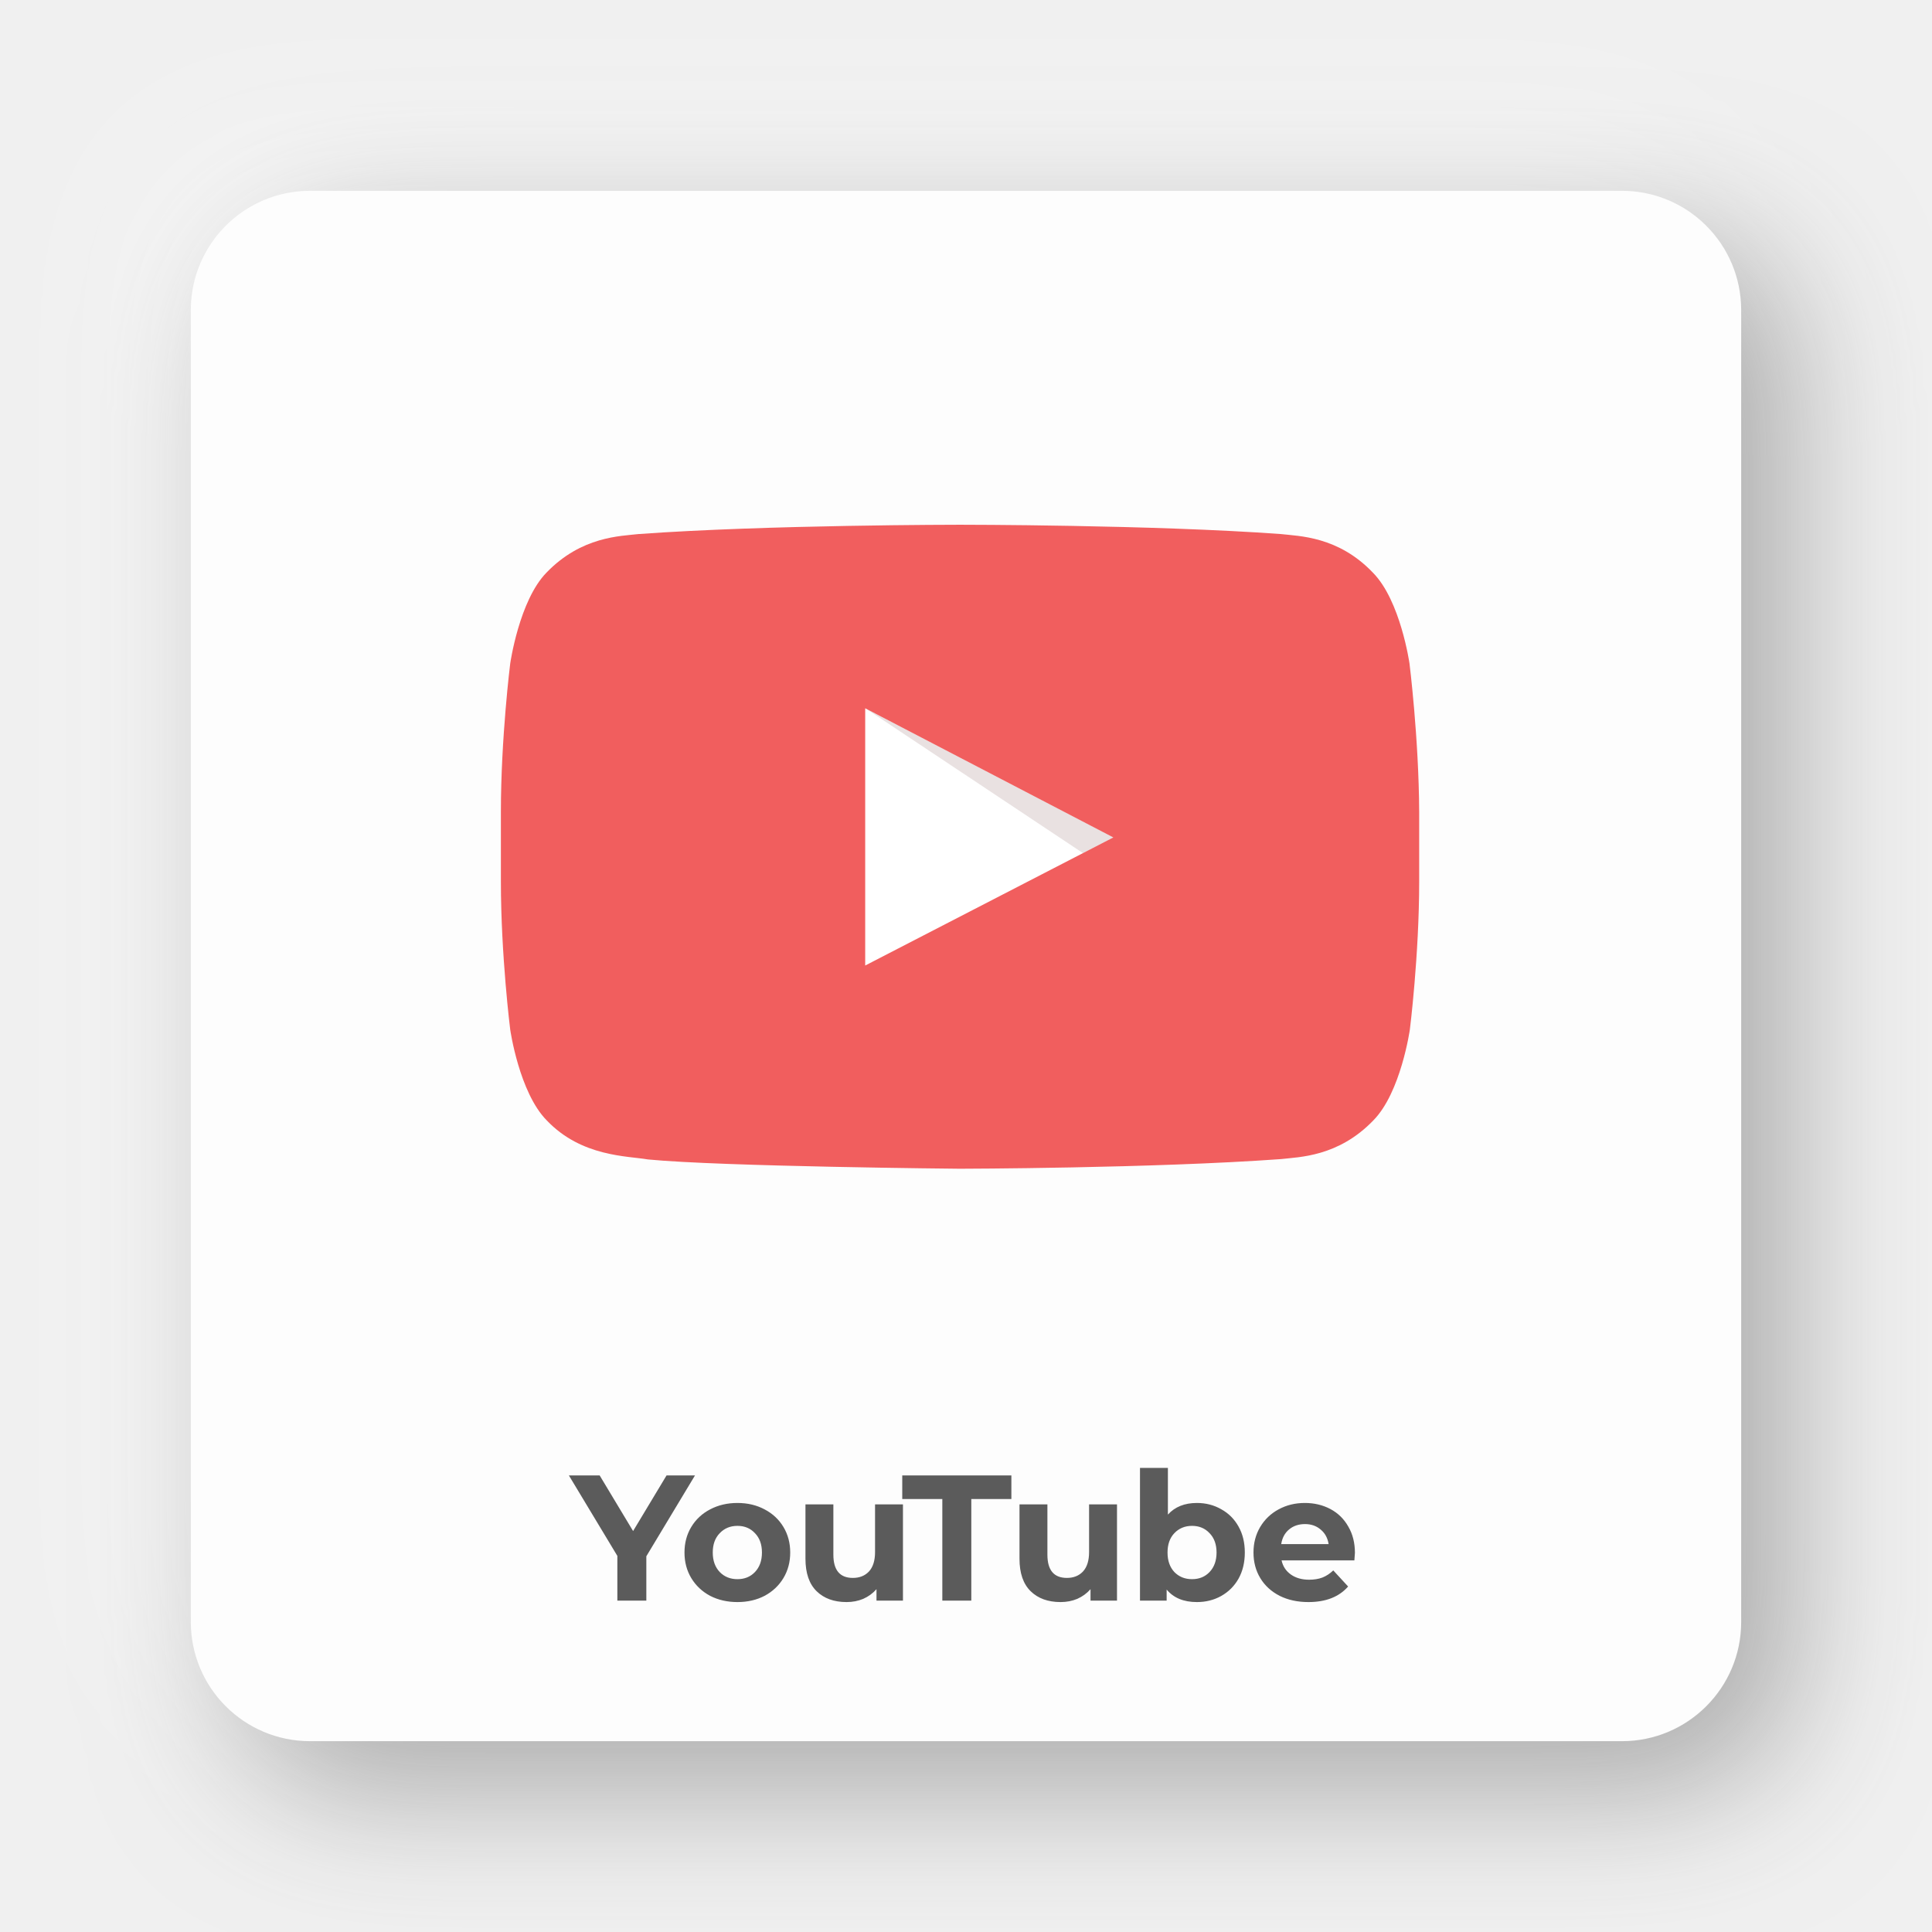
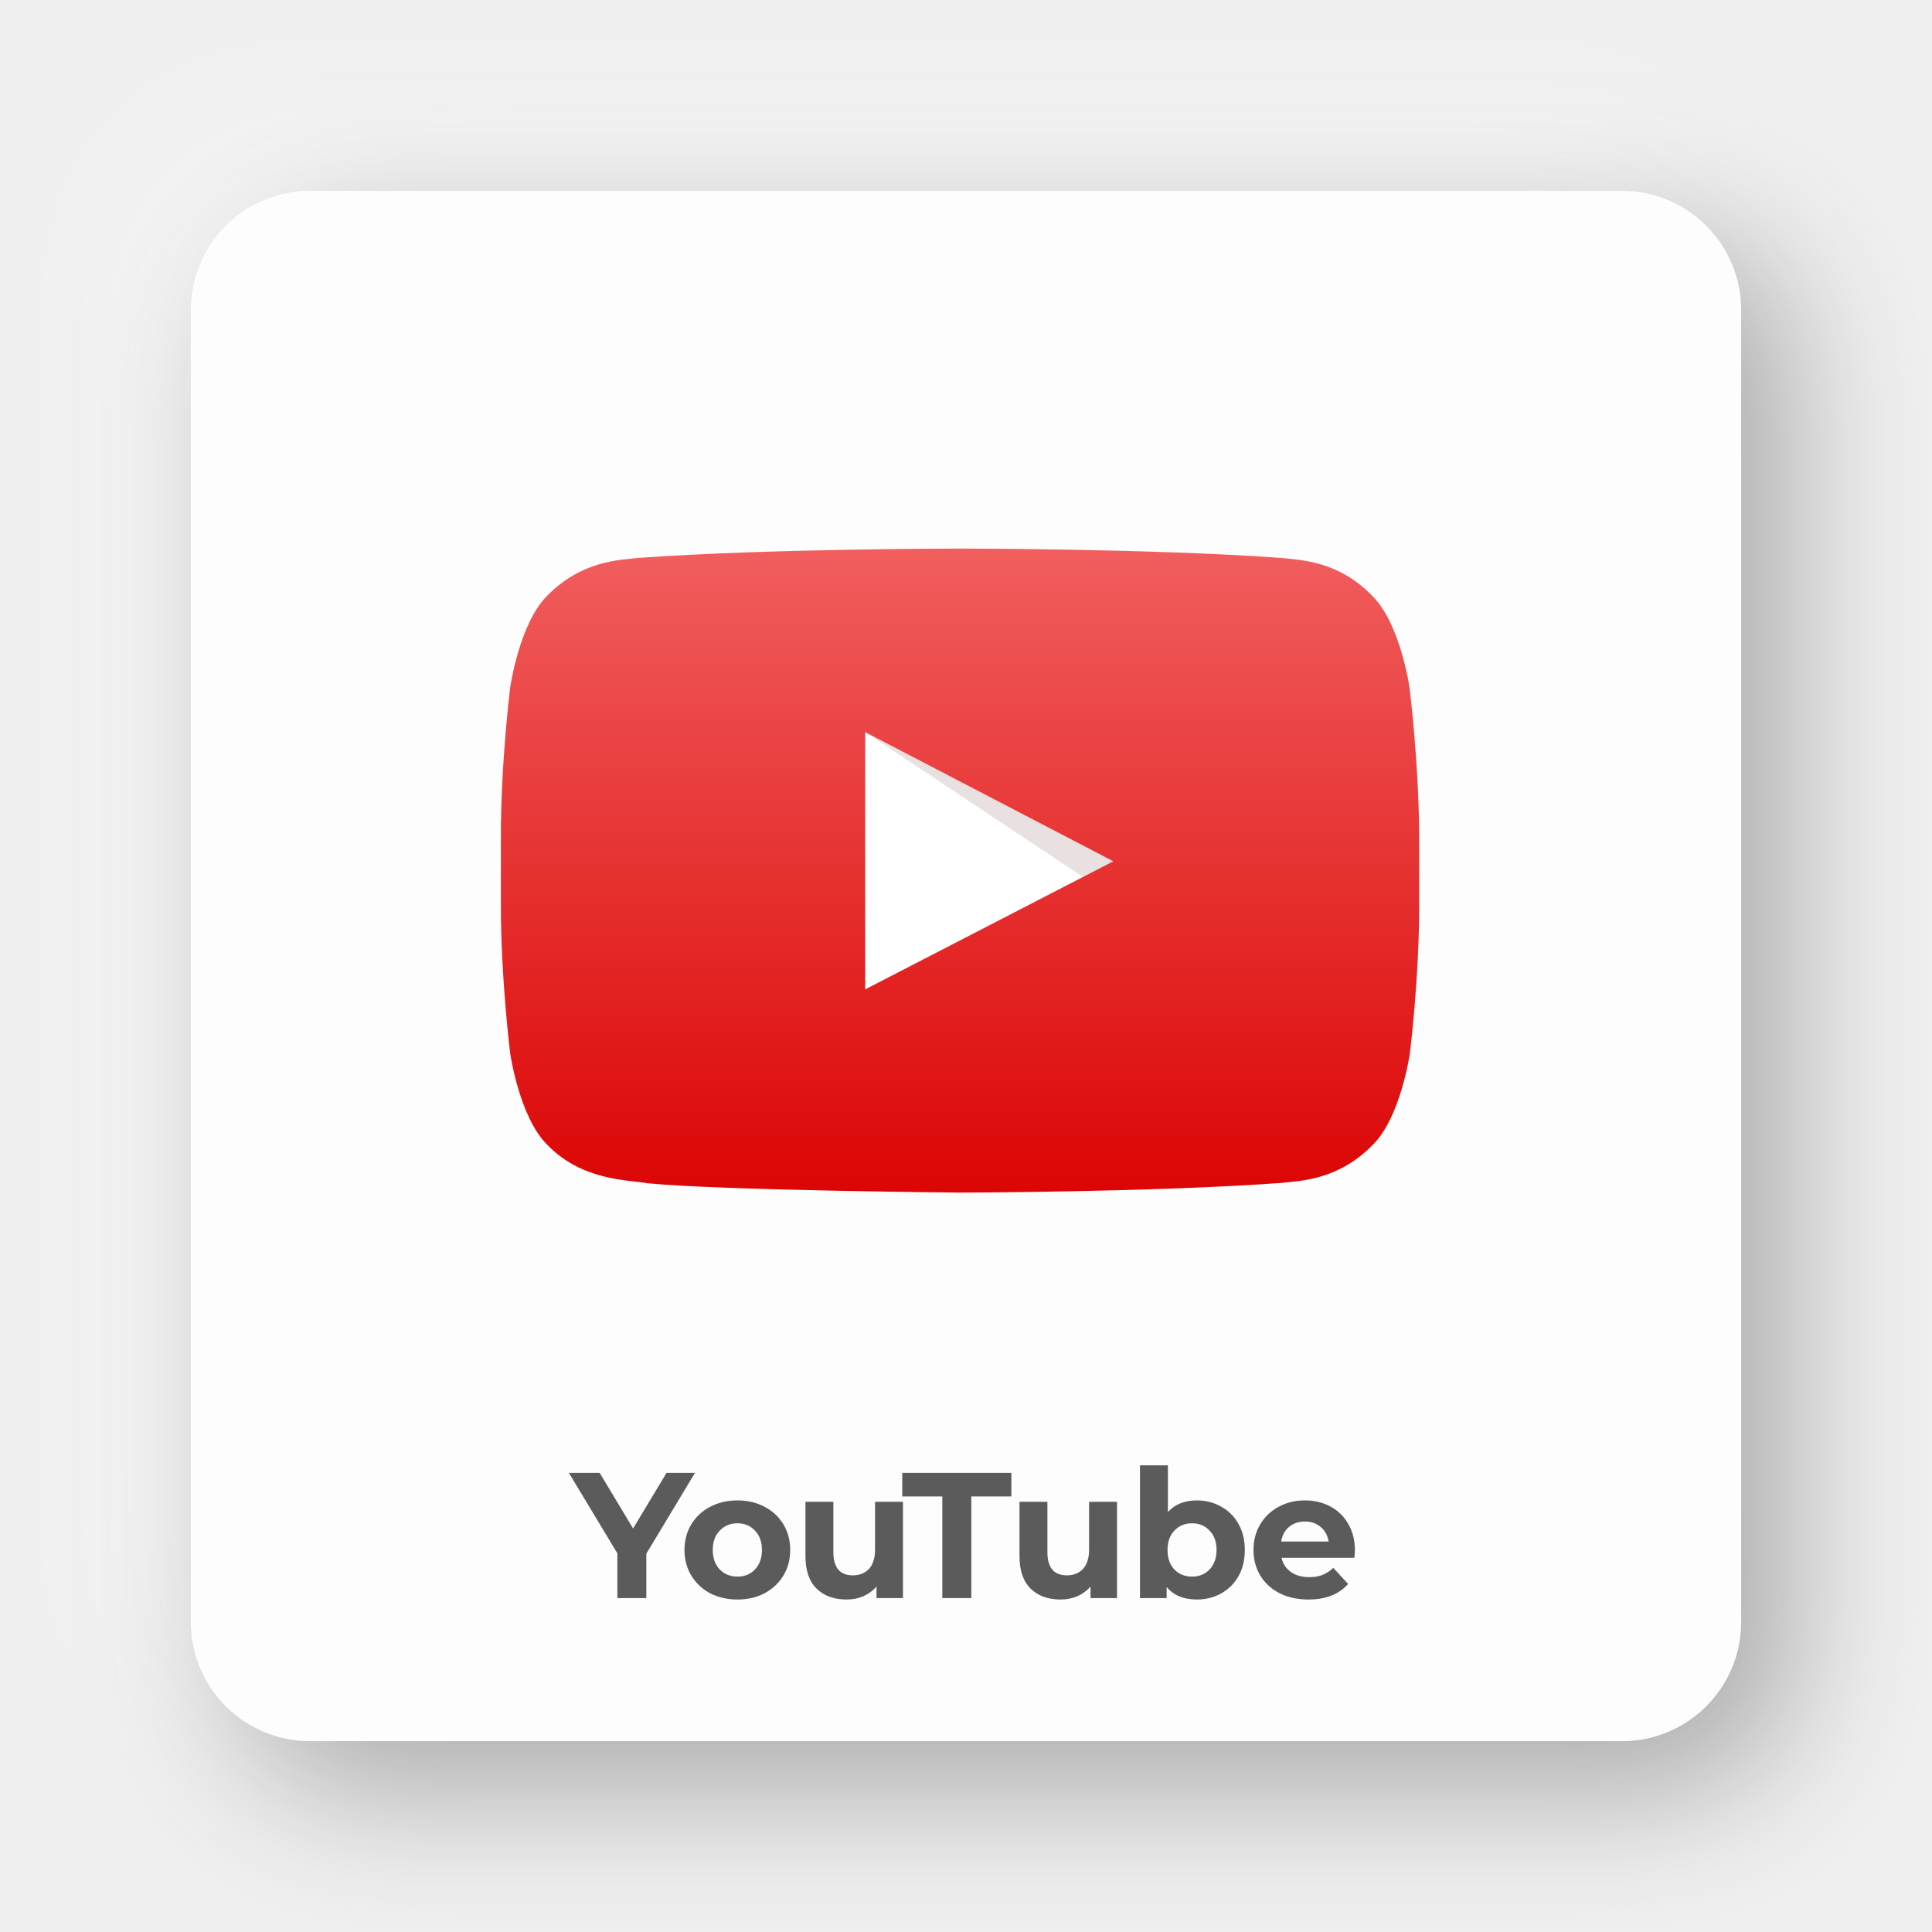
<svg xmlns="http://www.w3.org/2000/svg" width="162" height="162" viewBox="0 0 162 162" fill="none">
  <g filter="url(#filter0_dd)">
    <rect x="16" y="16" width="130" height="130" rx="10" fill="#FDFDFD" />
  </g>
-   <path d="M54.196 130.495V134.215H51.766V130.465L47.701 123.715H50.281L53.086 128.38L55.891 123.715H58.276L54.196 130.495ZM61.835 134.335C60.985 134.335 60.22 134.16 59.54 133.81C58.87 133.45 58.345 132.955 57.965 132.325C57.585 131.695 57.395 130.98 57.395 130.18C57.395 129.38 57.585 128.665 57.965 128.035C58.345 127.405 58.87 126.915 59.54 126.565C60.22 126.205 60.985 126.025 61.835 126.025C62.685 126.025 63.445 126.205 64.115 126.565C64.785 126.915 65.31 127.405 65.69 128.035C66.07 128.665 66.26 129.38 66.26 130.18C66.26 130.98 66.07 131.695 65.69 132.325C65.31 132.955 64.785 133.45 64.115 133.81C63.445 134.16 62.685 134.335 61.835 134.335ZM61.835 132.415C62.435 132.415 62.925 132.215 63.305 131.815C63.695 131.405 63.89 130.86 63.89 130.18C63.89 129.5 63.695 128.96 63.305 128.56C62.925 128.15 62.435 127.945 61.835 127.945C61.235 127.945 60.74 128.15 60.35 128.56C59.96 128.96 59.765 129.5 59.765 130.18C59.765 130.86 59.96 131.405 60.35 131.815C60.74 132.215 61.235 132.415 61.835 132.415ZM75.714 126.145V134.215H73.494V133.255C73.184 133.605 72.814 133.875 72.384 134.065C71.954 134.245 71.489 134.335 70.989 134.335C69.929 134.335 69.089 134.03 68.469 133.42C67.849 132.81 67.539 131.905 67.539 130.705V126.145H69.879V130.36C69.879 131.66 70.424 132.31 71.514 132.31C72.074 132.31 72.524 132.13 72.864 131.77C73.204 131.4 73.374 130.855 73.374 130.135V126.145H75.714ZM79.015 125.695H75.655V123.715H84.805V125.695H81.445V134.215H79.015V125.695ZM93.661 126.145V134.215H91.441V133.255C91.131 133.605 90.761 133.875 90.331 134.065C89.901 134.245 89.436 134.335 88.936 134.335C87.876 134.335 87.036 134.03 86.416 133.42C85.796 132.81 85.486 131.905 85.486 130.705V126.145H87.826V130.36C87.826 131.66 88.371 132.31 89.461 132.31C90.021 132.31 90.471 132.13 90.811 131.77C91.151 131.4 91.321 130.855 91.321 130.135V126.145H93.661ZM100.359 126.025C101.109 126.025 101.789 126.2 102.399 126.55C103.019 126.89 103.504 127.375 103.854 128.005C104.204 128.625 104.379 129.35 104.379 130.18C104.379 131.01 104.204 131.74 103.854 132.37C103.504 132.99 103.019 133.475 102.399 133.825C101.789 134.165 101.109 134.335 100.359 134.335C99.249 134.335 98.404 133.985 97.824 133.285V134.215H95.589V123.085H97.929V127C98.519 126.35 99.329 126.025 100.359 126.025ZM99.954 132.415C100.554 132.415 101.044 132.215 101.424 131.815C101.814 131.405 102.009 130.86 102.009 130.18C102.009 129.5 101.814 128.96 101.424 128.56C101.044 128.15 100.554 127.945 99.954 127.945C99.354 127.945 98.859 128.15 98.469 128.56C98.089 128.96 97.899 129.5 97.899 130.18C97.899 130.86 98.089 131.405 98.469 131.815C98.859 132.215 99.354 132.415 99.954 132.415ZM113.611 130.21C113.611 130.24 113.596 130.45 113.566 130.84H107.461C107.571 131.34 107.831 131.735 108.241 132.025C108.651 132.315 109.161 132.46 109.771 132.46C110.191 132.46 110.561 132.4 110.881 132.28C111.211 132.15 111.516 131.95 111.796 131.68L113.041 133.03C112.281 133.9 111.171 134.335 109.711 134.335C108.801 134.335 107.996 134.16 107.296 133.81C106.596 133.45 106.056 132.955 105.676 132.325C105.296 131.695 105.106 130.98 105.106 130.18C105.106 129.39 105.291 128.68 105.661 128.05C106.041 127.41 106.556 126.915 107.206 126.565C107.866 126.205 108.601 126.025 109.411 126.025C110.201 126.025 110.916 126.195 111.556 126.535C112.196 126.875 112.696 127.365 113.056 128.005C113.426 128.635 113.611 129.37 113.611 130.21ZM109.426 127.795C108.896 127.795 108.451 127.945 108.091 128.245C107.731 128.545 107.511 128.955 107.431 129.475H111.406C111.326 128.965 111.106 128.56 110.746 128.26C110.386 127.95 109.946 127.795 109.426 127.795Z" fill="#5B5B5B" />
-   <path d="M72.559 80.96L93.373 70.22L72.559 59.39V80.96V80.96Z" fill="white" />
-   <path opacity="0.12" d="M72.559 59.39L90.817 71.54L93.373 70.22L72.559 59.39V59.39Z" fill="#420000" />
-   <path d="M118.188 55.64C118.188 55.64 117.437 50.36 115.121 48.02C112.205 44.96 108.928 44.96 107.394 44.78C96.661 44 80.515 44 80.515 44H80.485C80.485 44 64.339 44 53.545 44.78C52.042 44.96 48.765 44.96 45.818 48.02C43.533 50.36 42.782 55.64 42.782 55.64C42.782 55.64 42 61.88 42 68.09V73.91C42 80.12 42.782 86.33 42.782 86.33C42.782 86.33 43.533 91.61 45.849 93.95C48.765 97.01 52.613 96.92 54.327 97.22C60.491 97.82 80.485 98 80.485 98C80.485 98 96.661 97.97 107.424 97.19C108.928 97.01 112.205 97.01 115.152 93.95C117.467 91.61 118.218 86.33 118.218 86.33C118.218 86.33 119 80.12 119 73.91V68.09C118.97 61.88 118.188 55.64 118.188 55.64ZM72.548 80.96V59.39L93.353 70.22L72.547 80.96H72.548Z" fill="#F15E5E" />
+   <path d="M54.196 130.28V134H51.766V130.25L47.701 123.5H50.281L53.086 128.165L55.891 123.5H58.276L54.196 130.28ZM61.835 134.12C60.985 134.12 60.22 133.945 59.54 133.595C58.87 133.235 58.345 132.74 57.965 132.11C57.585 131.48 57.395 130.765 57.395 129.965C57.395 129.165 57.585 128.45 57.965 127.82C58.345 127.19 58.87 126.7 59.54 126.35C60.22 125.99 60.985 125.81 61.835 125.81C62.685 125.81 63.445 125.99 64.115 126.35C64.785 126.7 65.31 127.19 65.69 127.82C66.07 128.45 66.26 129.165 66.26 129.965C66.26 130.765 66.07 131.48 65.69 132.11C65.31 132.74 64.785 133.235 64.115 133.595C63.445 133.945 62.685 134.12 61.835 134.12ZM61.835 132.2C62.435 132.2 62.925 132 63.305 131.6C63.695 131.19 63.89 130.645 63.89 129.965C63.89 129.285 63.695 128.745 63.305 128.345C62.925 127.935 62.435 127.73 61.835 127.73C61.235 127.73 60.74 127.935 60.35 128.345C59.96 128.745 59.765 129.285 59.765 129.965C59.765 130.645 59.96 131.19 60.35 131.6C60.74 132 61.235 132.2 61.835 132.2ZM75.714 125.93V134H73.494V133.04C73.184 133.39 72.814 133.66 72.384 133.85C71.954 134.03 71.489 134.12 70.989 134.12C69.929 134.12 69.089 133.815 68.469 133.205C67.849 132.595 67.539 131.69 67.539 130.49V125.93H69.879V130.145C69.879 131.445 70.424 132.095 71.514 132.095C72.074 132.095 72.524 131.915 72.864 131.555C73.204 131.185 73.374 130.64 73.374 129.92V125.93H75.714ZM79.015 125.48H75.655V123.5H84.805V125.48H81.445V134H79.015V125.48ZM93.661 125.93V134H91.441V133.04C91.131 133.39 90.761 133.66 90.331 133.85C89.901 134.03 89.436 134.12 88.936 134.12C87.876 134.12 87.036 133.815 86.416 133.205C85.796 132.595 85.486 131.69 85.486 130.49V125.93H87.826V130.145C87.826 131.445 88.371 132.095 89.461 132.095C90.021 132.095 90.471 131.915 90.811 131.555C91.151 131.185 91.321 130.64 91.321 129.92V125.93H93.661ZM100.359 125.81C101.109 125.81 101.789 125.985 102.399 126.335C103.019 126.675 103.504 127.16 103.854 127.79C104.204 128.41 104.379 129.135 104.379 129.965C104.379 130.795 104.204 131.525 103.854 132.155C103.504 132.775 103.019 133.26 102.399 133.61C101.789 133.95 101.109 134.12 100.359 134.12C99.249 134.12 98.404 133.77 97.824 133.07V134H95.589V122.87H97.929V126.785C98.519 126.135 99.329 125.81 100.359 125.81ZM99.954 132.2C100.554 132.2 101.044 132 101.424 131.6C101.814 131.19 102.009 130.645 102.009 129.965C102.009 129.285 101.814 128.745 101.424 128.345C101.044 127.935 100.554 127.73 99.954 127.73C99.354 127.73 98.859 127.935 98.469 128.345C98.089 128.745 97.899 129.285 97.899 129.965C97.899 130.645 98.089 131.19 98.469 131.6C98.859 132 99.354 132.2 99.954 132.2ZM113.611 129.995C113.611 130.025 113.596 130.235 113.566 130.625H107.461C107.571 131.125 107.831 131.52 108.241 131.81C108.651 132.1 109.161 132.245 109.771 132.245C110.191 132.245 110.561 132.185 110.881 132.065C111.211 131.935 111.516 131.735 111.796 131.465L113.041 132.815C112.281 133.685 111.171 134.12 109.711 134.12C108.801 134.12 107.996 133.945 107.296 133.595C106.596 133.235 106.056 132.74 105.676 132.11C105.296 131.48 105.106 130.765 105.106 129.965C105.106 129.175 105.291 128.465 105.661 127.835C106.041 127.195 106.556 126.7 107.206 126.35C107.866 125.99 108.601 125.81 109.411 125.81C110.201 125.81 110.916 125.98 111.556 126.32C112.196 126.66 112.696 127.15 113.056 127.79C113.426 128.42 113.611 129.155 113.611 129.995ZM109.426 127.58C108.896 127.58 108.451 127.73 108.091 128.03C107.731 128.33 107.511 128.74 107.431 129.26H111.406C111.326 128.75 111.106 128.345 110.746 128.045C110.386 127.735 109.946 127.58 109.426 127.58Z" fill="#5B5B5B" />
+   <path d="M72.559 82.96L93.373 72.22L72.559 61.39V82.96Z" fill="white" />
+   <path opacity="0.12" d="M72.559 61.39L90.817 73.54L93.373 72.22L72.559 61.39Z" fill="#420000" />
+   <path d="M118.188 57.64C118.188 57.64 117.437 52.36 115.121 50.02C112.205 46.96 108.928 46.96 107.394 46.78C96.661 46 80.515 46 80.515 46H80.485C80.485 46 64.339 46 53.545 46.78C52.042 46.96 48.765 46.96 45.818 50.02C43.533 52.36 42.782 57.64 42.782 57.64C42.782 57.64 42 63.88 42 70.09V75.91C42 82.12 42.782 88.33 42.782 88.33C42.782 88.33 43.533 93.61 45.849 95.95C48.765 99.01 52.613 98.92 54.327 99.22C60.491 99.82 80.485 100 80.485 100C80.485 100 96.661 99.97 107.424 99.19C108.928 99.01 112.205 99.01 115.152 95.95C117.467 93.61 118.218 88.33 118.218 88.33C118.218 88.33 119 82.12 119 75.91V70.09C118.97 63.88 118.188 57.64 118.188 57.64ZM72.548 82.96V61.39L93.353 72.22L72.547 82.96H72.548Z" fill="url(#paint0_linear)" />
  <defs>
    <filter id="filter0_dd" x="0" y="0" width="162" height="162" filterUnits="userSpaceOnUse" color-interpolation-filters="sRGB">
      <feFlood flood-opacity="0" result="BackgroundImageFix" />
      <feColorMatrix in="SourceAlpha" type="matrix" values="0 0 0 0 0 0 0 0 0 0 0 0 0 0 0 0 0 0 127 0" />
      <feOffset dx="-4" dy="-4" />
      <feGaussianBlur stdDeviation="6" />
      <feColorMatrix type="matrix" values="0 0 0 0 1 0 0 0 0 1 0 0 0 0 1 0 0 0 0.5 0" />
      <feBlend mode="normal" in2="BackgroundImageFix" result="effect1_dropShadow" />
      <feColorMatrix in="SourceAlpha" type="matrix" values="0 0 0 0 0 0 0 0 0 0 0 0 0 0 0 0 0 0 127 0" />
      <feOffset dx="4" dy="4" />
      <feGaussianBlur stdDeviation="6" />
      <feColorMatrix type="matrix" values="0 0 0 0 0.383 0 0 0 0 0.383 0 0 0 0 0.383 0 0 0 0.5 0" />
      <feBlend mode="normal" in2="effect1_dropShadow" result="effect2_dropShadow" />
      <feBlend mode="normal" in="SourceGraphic" in2="effect2_dropShadow" result="shape" />
    </filter>
-     <linearGradient id="paint0_linear" x1="80.485" y1="44" x2="80.485" y2="98.016" gradientUnits="userSpaceOnUse">
+     <linearGradient id="paint0_linear" x1="80.485" y1="46" x2="80.485" y2="100.016" gradientUnits="userSpaceOnUse">
      <stop stop-color="#F15E5E" />
      <stop offset="1" stop-color="#DC0505" />
    </linearGradient>
  </defs>
</svg>
